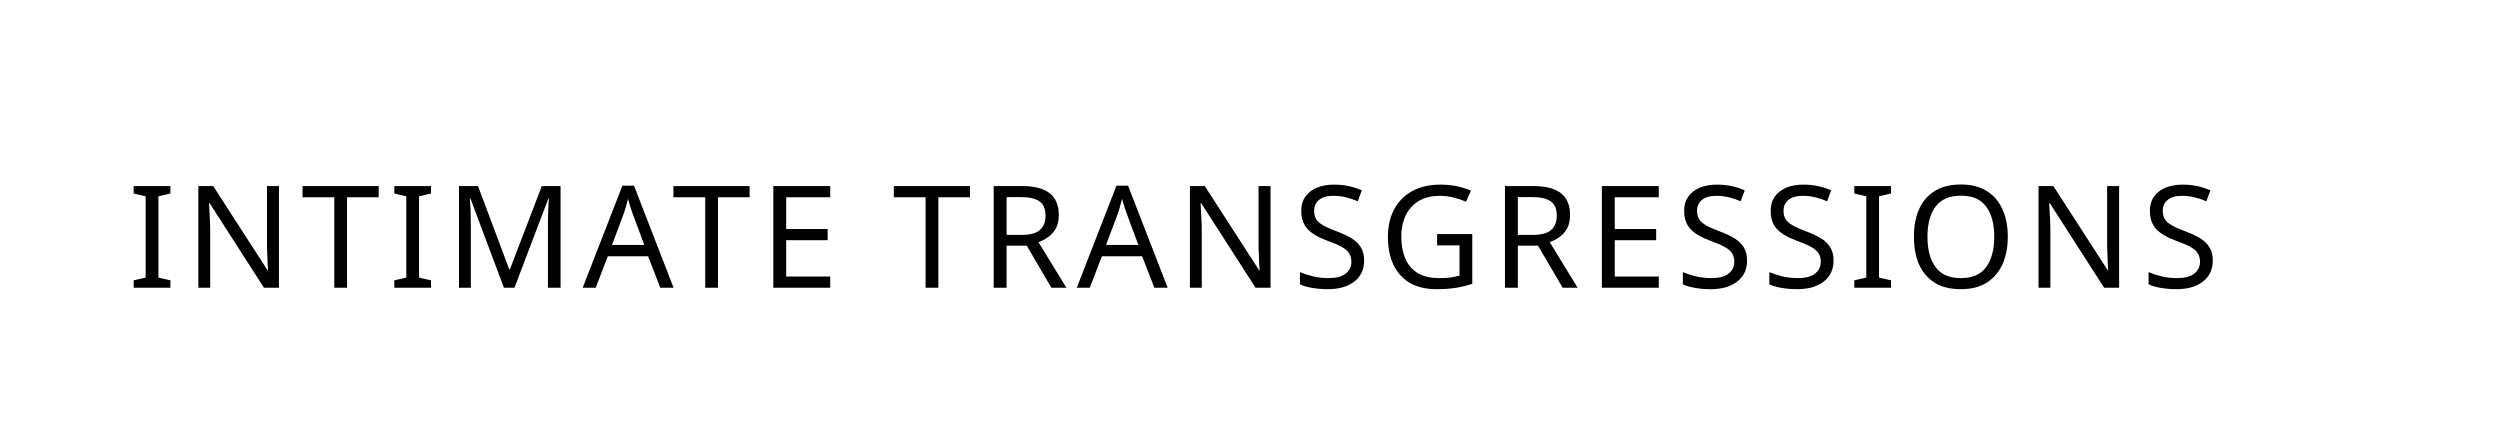
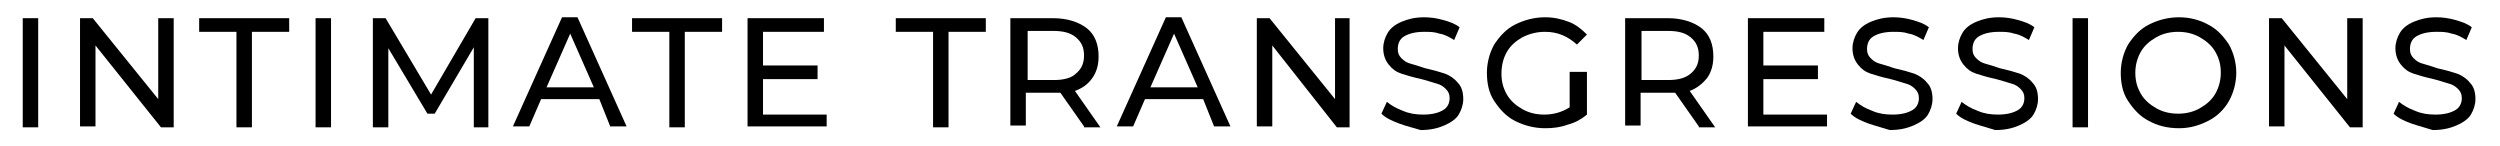
- <svg xmlns="http://www.w3.org/2000/svg" version="1.1" id="Layer_1" x="0px" y="0px" viewBox="0 0 300 53.5" style="enable-background:new 0 0 300 53.5;" xml:space="preserve">
+ <svg xmlns="http://www.w3.org/2000/svg" version="1.1" id="Layer_1" x="0px" y="0px" viewBox="0 0 274.9 16" style="enable-background:new 0 0 274.9 16;" xml:space="preserve">
  <style type="text/css">
- 	.st0{font-family:'Montserrat-Medium';}
- 	.st1{font-size:17.087px;}
- 	.st2{letter-spacing:1;}
+ 	.st0{enable-background:new    ;}
</style>
-   <text transform="matrix(1 0 0 1 15.353 34.5293)" class="st0 st1 st2">INTIMATE TRANSGRESSIONS</text>
+   <g class="st0">
+     <path d="M2.5,2h1.7v12H2.5V2z" />
+     <path d="M19.1,2v12h-1.4L10.5,5v8.9H8.8V2h1.4l7.2,8.9V2H19.1z" />
+     <path d="M26,3.5h-4.1V2h9.9v1.5h-4.1v10.5H26V3.5z" />
+     <path d="M34.7,2h1.7v12h-1.7V2z" />
+     <path d="M52.1,13.9l0-8.7l-4.3,7.3h-0.8l-4.3-7.2v8.7H41V2h1.4l5,8.4L52.3,2h1.4l0,12H52.1z" />
+     <path d="M65.9,10.9h-6.4l-1.3,3h-1.8l5.4-12h1.7l5.4,12h-1.8L65.9,10.9z M65.3,9.6l-2.6-5.9l-2.6,5.9H65.3z" />
+     <path d="M73.6,3.5h-4.1V2h9.9v1.5h-4.1v10.5h-1.7V3.5z" />
+     <path d="M90.9,12.4v1.5h-8.7V2h8.4v1.5h-6.7v3.7h6v1.5h-6v3.9H90.9z" />
+     <path d="M102.6,3.5h-4.1V2h9.9v1.5h-4.1v10.5h-1.7V3.5z" />
+     <path d="M119.2,13.9l-2.6-3.7c-0.3,0-0.6,0-0.8,0h-3v3.6h-1.7V2h4.7c1.5,0,2.8,0.4,3.7,1.1c0.9,0.7,1.3,1.8,1.3,3.1   c0,0.9-0.2,1.7-0.7,2.4s-1.1,1.1-1.9,1.4l2.8,4H119.2z M118.3,8.1c0.6-0.5,0.9-1.1,0.9-2c0-0.9-0.3-1.5-0.9-2   c-0.6-0.5-1.4-0.7-2.5-0.7H113v5.4h2.9C116.9,8.8,117.8,8.6,118.3,8.1z" />
+     <path d="M132.3,10.9h-6.4l-1.3,3h-1.8l5.4-12h1.7l5.4,12h-1.8L132.3,10.9z M131.7,9.6l-2.6-5.9l-2.6,5.9H131.7z" />
+     <path d="M148.4,2v12H147L139.9,5v8.9h-1.7V2h1.4l7.2,8.9V2H148.4z" />
+     <path d="M153.9,13.6c-0.8-0.3-1.5-0.6-2-1.1l0.6-1.3c0.5,0.4,1,0.7,1.8,1c0.7,0.3,1.4,0.4,2.2,0.4c1,0,1.7-0.2,2.2-0.5   c0.5-0.3,0.7-0.8,0.7-1.3c0-0.4-0.1-0.7-0.4-1c-0.3-0.3-0.6-0.5-1-0.6c-0.4-0.1-0.9-0.3-1.7-0.5c-0.9-0.2-1.6-0.4-2.2-0.6   c-0.6-0.2-1-0.5-1.4-1c-0.4-0.5-0.6-1.1-0.6-1.8c0-0.6,0.2-1.2,0.5-1.7c0.3-0.5,0.8-0.9,1.5-1.2s1.5-0.5,2.5-0.5   c0.7,0,1.4,0.1,2.1,0.3c0.7,0.2,1.3,0.4,1.8,0.8l-0.6,1.4c-0.5-0.3-1-0.6-1.6-0.7c-0.6-0.2-1.1-0.2-1.7-0.2c-1,0-1.7,0.2-2.2,0.5   s-0.7,0.8-0.7,1.4c0,0.4,0.1,0.7,0.4,1c0.3,0.3,0.6,0.5,1,0.6s1,0.3,1.6,0.5c0.9,0.2,1.6,0.4,2.2,0.6c0.5,0.2,1,0.5,1.4,1   c0.4,0.4,0.6,1,0.6,1.8c0,0.6-0.2,1.2-0.5,1.7c-0.3,0.5-0.9,0.9-1.6,1.2c-0.7,0.3-1.5,0.5-2.6,0.5   C155.6,14.1,154.7,13.9,153.9,13.6z" />
+     <path d="M172.9,7.9h1.6v4.7c-0.6,0.5-1.3,0.9-2.1,1.1c-0.8,0.3-1.6,0.4-2.5,0.4c-1.2,0-2.3-0.3-3.3-0.8c-1-0.5-1.7-1.3-2.3-2.2   c-0.6-0.9-0.8-2-0.8-3.1s0.3-2.2,0.8-3.1c0.6-0.9,1.3-1.7,2.3-2.2c1-0.5,2.1-0.8,3.3-0.8c1,0,1.8,0.2,2.6,0.5   c0.8,0.3,1.4,0.8,2,1.4l-1.1,1.1c-1-0.9-2.1-1.4-3.5-1.4c-0.9,0-1.7,0.2-2.5,0.6c-0.7,0.4-1.3,0.9-1.7,1.6   c-0.4,0.7-0.6,1.5-0.6,2.4c0,0.9,0.2,1.6,0.6,2.3s1,1.2,1.7,1.6c0.7,0.4,1.5,0.6,2.4,0.6c1.1,0,2-0.3,2.8-0.8V7.9z" />
+     <path d="M186.8,13.9l-2.6-3.7c-0.3,0-0.6,0-0.8,0h-3v3.6h-1.7V2h4.7c1.5,0,2.8,0.4,3.7,1.1c0.9,0.7,1.3,1.8,1.3,3.1   c0,0.9-0.2,1.7-0.7,2.4c-0.5,0.6-1.1,1.1-1.9,1.4l2.8,4H186.8z M185.9,8.1c0.6-0.5,0.9-1.1,0.9-2c0-0.9-0.3-1.5-0.9-2   c-0.6-0.5-1.4-0.7-2.5-0.7h-2.9v5.4h2.9C184.5,8.8,185.3,8.6,185.9,8.1z" />
+     <path d="M200.9,12.4v1.5h-8.7V2h8.4v1.5h-6.7v3.7h6v1.5h-6v3.9H200.9z" />
+     <path d="M205.5,13.6c-0.8-0.3-1.5-0.6-2-1.1l0.6-1.3c0.5,0.4,1,0.7,1.8,1c0.7,0.3,1.4,0.4,2.2,0.4c1,0,1.7-0.2,2.2-0.5   c0.5-0.3,0.7-0.8,0.7-1.3c0-0.4-0.1-0.7-0.4-1c-0.3-0.3-0.6-0.5-1-0.6c-0.4-0.1-0.9-0.3-1.7-0.5c-0.9-0.2-1.6-0.4-2.2-0.6   c-0.6-0.2-1-0.5-1.4-1c-0.4-0.5-0.6-1.1-0.6-1.8c0-0.6,0.2-1.2,0.5-1.7c0.3-0.5,0.8-0.9,1.5-1.2s1.5-0.5,2.5-0.5   c0.7,0,1.4,0.1,2.1,0.3c0.7,0.2,1.3,0.4,1.8,0.8l-0.6,1.4c-0.5-0.3-1-0.6-1.6-0.7c-0.6-0.2-1.1-0.2-1.7-0.2c-1,0-1.7,0.2-2.2,0.5   s-0.7,0.8-0.7,1.4c0,0.4,0.1,0.7,0.4,1c0.3,0.3,0.6,0.5,1,0.6s1,0.3,1.6,0.5c0.9,0.2,1.6,0.4,2.2,0.6c0.5,0.2,1,0.5,1.4,1   c0.4,0.4,0.6,1,0.6,1.8c0,0.6-0.2,1.2-0.5,1.7c-0.3,0.5-0.9,0.9-1.6,1.2c-0.7,0.3-1.5,0.5-2.6,0.5   C207.2,14.1,206.4,13.9,205.5,13.6z" />
+     <path d="M217.1,13.6c-0.8-0.3-1.5-0.6-2-1.1l0.6-1.3c0.5,0.4,1,0.7,1.8,1c0.7,0.3,1.4,0.4,2.2,0.4c1,0,1.7-0.2,2.2-0.5   c0.5-0.3,0.7-0.8,0.7-1.3c0-0.4-0.1-0.7-0.4-1c-0.3-0.3-0.6-0.5-1-0.6c-0.4-0.1-0.9-0.3-1.7-0.5c-0.9-0.2-1.6-0.4-2.2-0.6   c-0.6-0.2-1-0.5-1.4-1c-0.4-0.5-0.6-1.1-0.6-1.8c0-0.6,0.2-1.2,0.5-1.7c0.3-0.5,0.8-0.9,1.5-1.2s1.5-0.5,2.5-0.5   c0.7,0,1.4,0.1,2.1,0.3c0.7,0.2,1.3,0.4,1.8,0.8l-0.6,1.4c-0.5-0.3-1-0.6-1.6-0.7c-0.6-0.2-1.1-0.2-1.7-0.2c-1,0-1.7,0.2-2.2,0.5   s-0.7,0.8-0.7,1.4c0,0.4,0.1,0.7,0.4,1c0.3,0.3,0.6,0.5,1,0.6s1,0.3,1.6,0.5c0.9,0.2,1.6,0.4,2.2,0.6c0.5,0.2,1,0.5,1.4,1   c0.4,0.4,0.6,1,0.6,1.8c0,0.6-0.2,1.2-0.5,1.7c-0.3,0.5-0.9,0.9-1.6,1.2c-0.7,0.3-1.5,0.5-2.6,0.5C218.8,14.1,218,13.9,217.1,13.6z   " />
+     <path d="M227.9,2h1.7v12h-1.7V2z" />
+     <path d="M236.3,13.3c-1-0.5-1.7-1.3-2.3-2.2c-0.6-0.9-0.8-2-0.8-3.1s0.3-2.2,0.8-3.1c0.6-0.9,1.3-1.7,2.3-2.2   c1-0.5,2.1-0.8,3.3-0.8c1.2,0,2.3,0.3,3.2,0.8c1,0.5,1.7,1.3,2.3,2.2c0.5,0.9,0.8,2,0.8,3.1s-0.3,2.2-0.8,3.1s-1.3,1.7-2.3,2.2   c-1,0.5-2,0.8-3.2,0.8C238.3,14.1,237.2,13.8,236.3,13.3z M241.9,11.9c0.7-0.4,1.3-0.9,1.7-1.6s0.6-1.5,0.6-2.3   c0-0.9-0.2-1.6-0.6-2.3c-0.4-0.7-1-1.2-1.7-1.6c-0.7-0.4-1.5-0.6-2.4-0.6s-1.7,0.2-2.4,0.6s-1.3,0.9-1.7,1.6   c-0.4,0.7-0.6,1.5-0.6,2.3c0,0.9,0.2,1.6,0.6,2.3s1,1.2,1.7,1.6c0.7,0.4,1.5,0.6,2.4,0.6S241.2,12.3,241.9,11.9z" />
+     <path d="M259.8,2v12h-1.4L251.2,5v8.9h-1.7V2h1.4l7.2,8.9V2H259.8z" />
+     <path d="M265.2,13.6c-0.8-0.3-1.5-0.6-2-1.1l0.6-1.3c0.5,0.4,1,0.7,1.8,1c0.7,0.3,1.4,0.4,2.2,0.4c1,0,1.7-0.2,2.2-0.5   c0.5-0.3,0.7-0.8,0.7-1.3c0-0.4-0.1-0.7-0.4-1c-0.3-0.3-0.6-0.5-1-0.6c-0.4-0.1-0.9-0.3-1.7-0.5c-0.9-0.2-1.6-0.4-2.2-0.6   c-0.6-0.2-1-0.5-1.4-1c-0.4-0.5-0.6-1.1-0.6-1.8c0-0.6,0.2-1.2,0.5-1.7c0.3-0.5,0.8-0.9,1.5-1.2s1.5-0.5,2.5-0.5   c0.7,0,1.4,0.1,2.1,0.3c0.7,0.2,1.3,0.4,1.8,0.8l-0.6,1.4c-0.5-0.3-1-0.6-1.6-0.7c-0.6-0.2-1.1-0.2-1.7-0.2c-1,0-1.7,0.2-2.2,0.5   s-0.7,0.8-0.7,1.4c0,0.4,0.1,0.7,0.4,1c0.3,0.3,0.6,0.5,1,0.6s1,0.3,1.6,0.5c0.9,0.2,1.6,0.4,2.2,0.6c0.5,0.2,1,0.5,1.4,1   c0.4,0.4,0.6,1,0.6,1.8c0,0.6-0.2,1.2-0.5,1.7c-0.3,0.5-0.9,0.9-1.6,1.2c-0.7,0.3-1.5,0.5-2.6,0.5   C266.9,14.1,266.1,13.9,265.2,13.6z" />
+   </g>
</svg>
